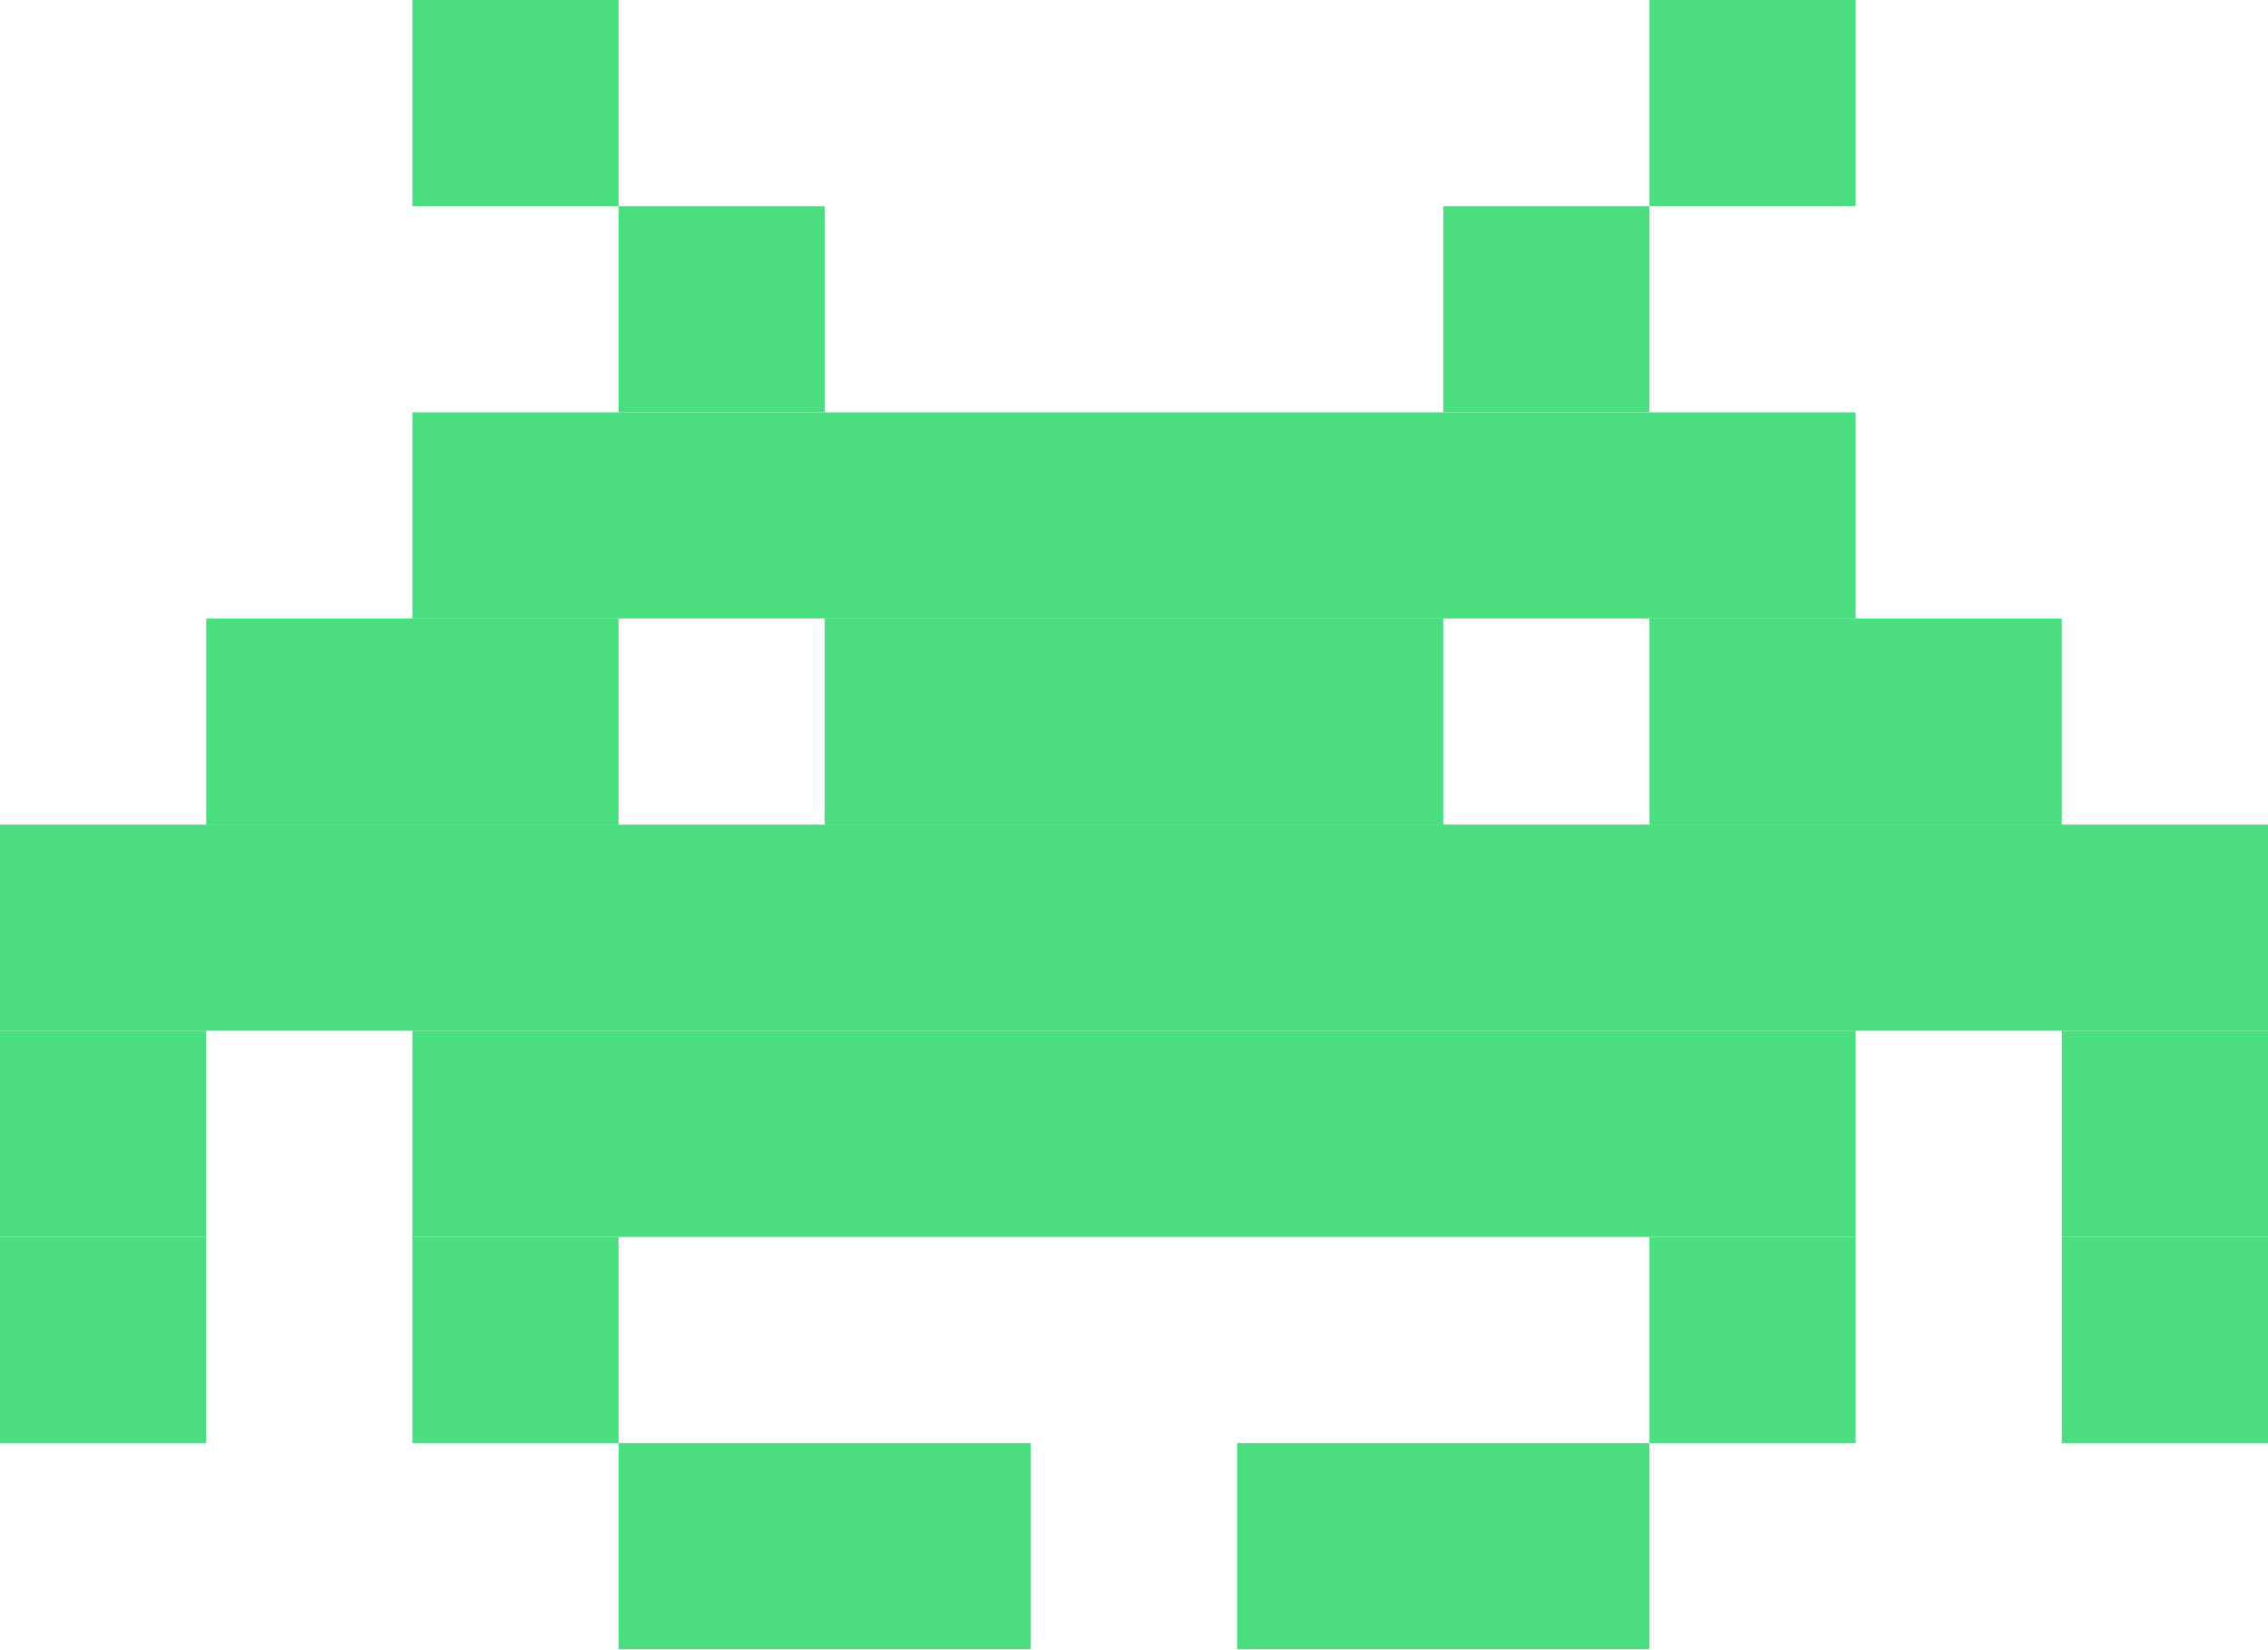
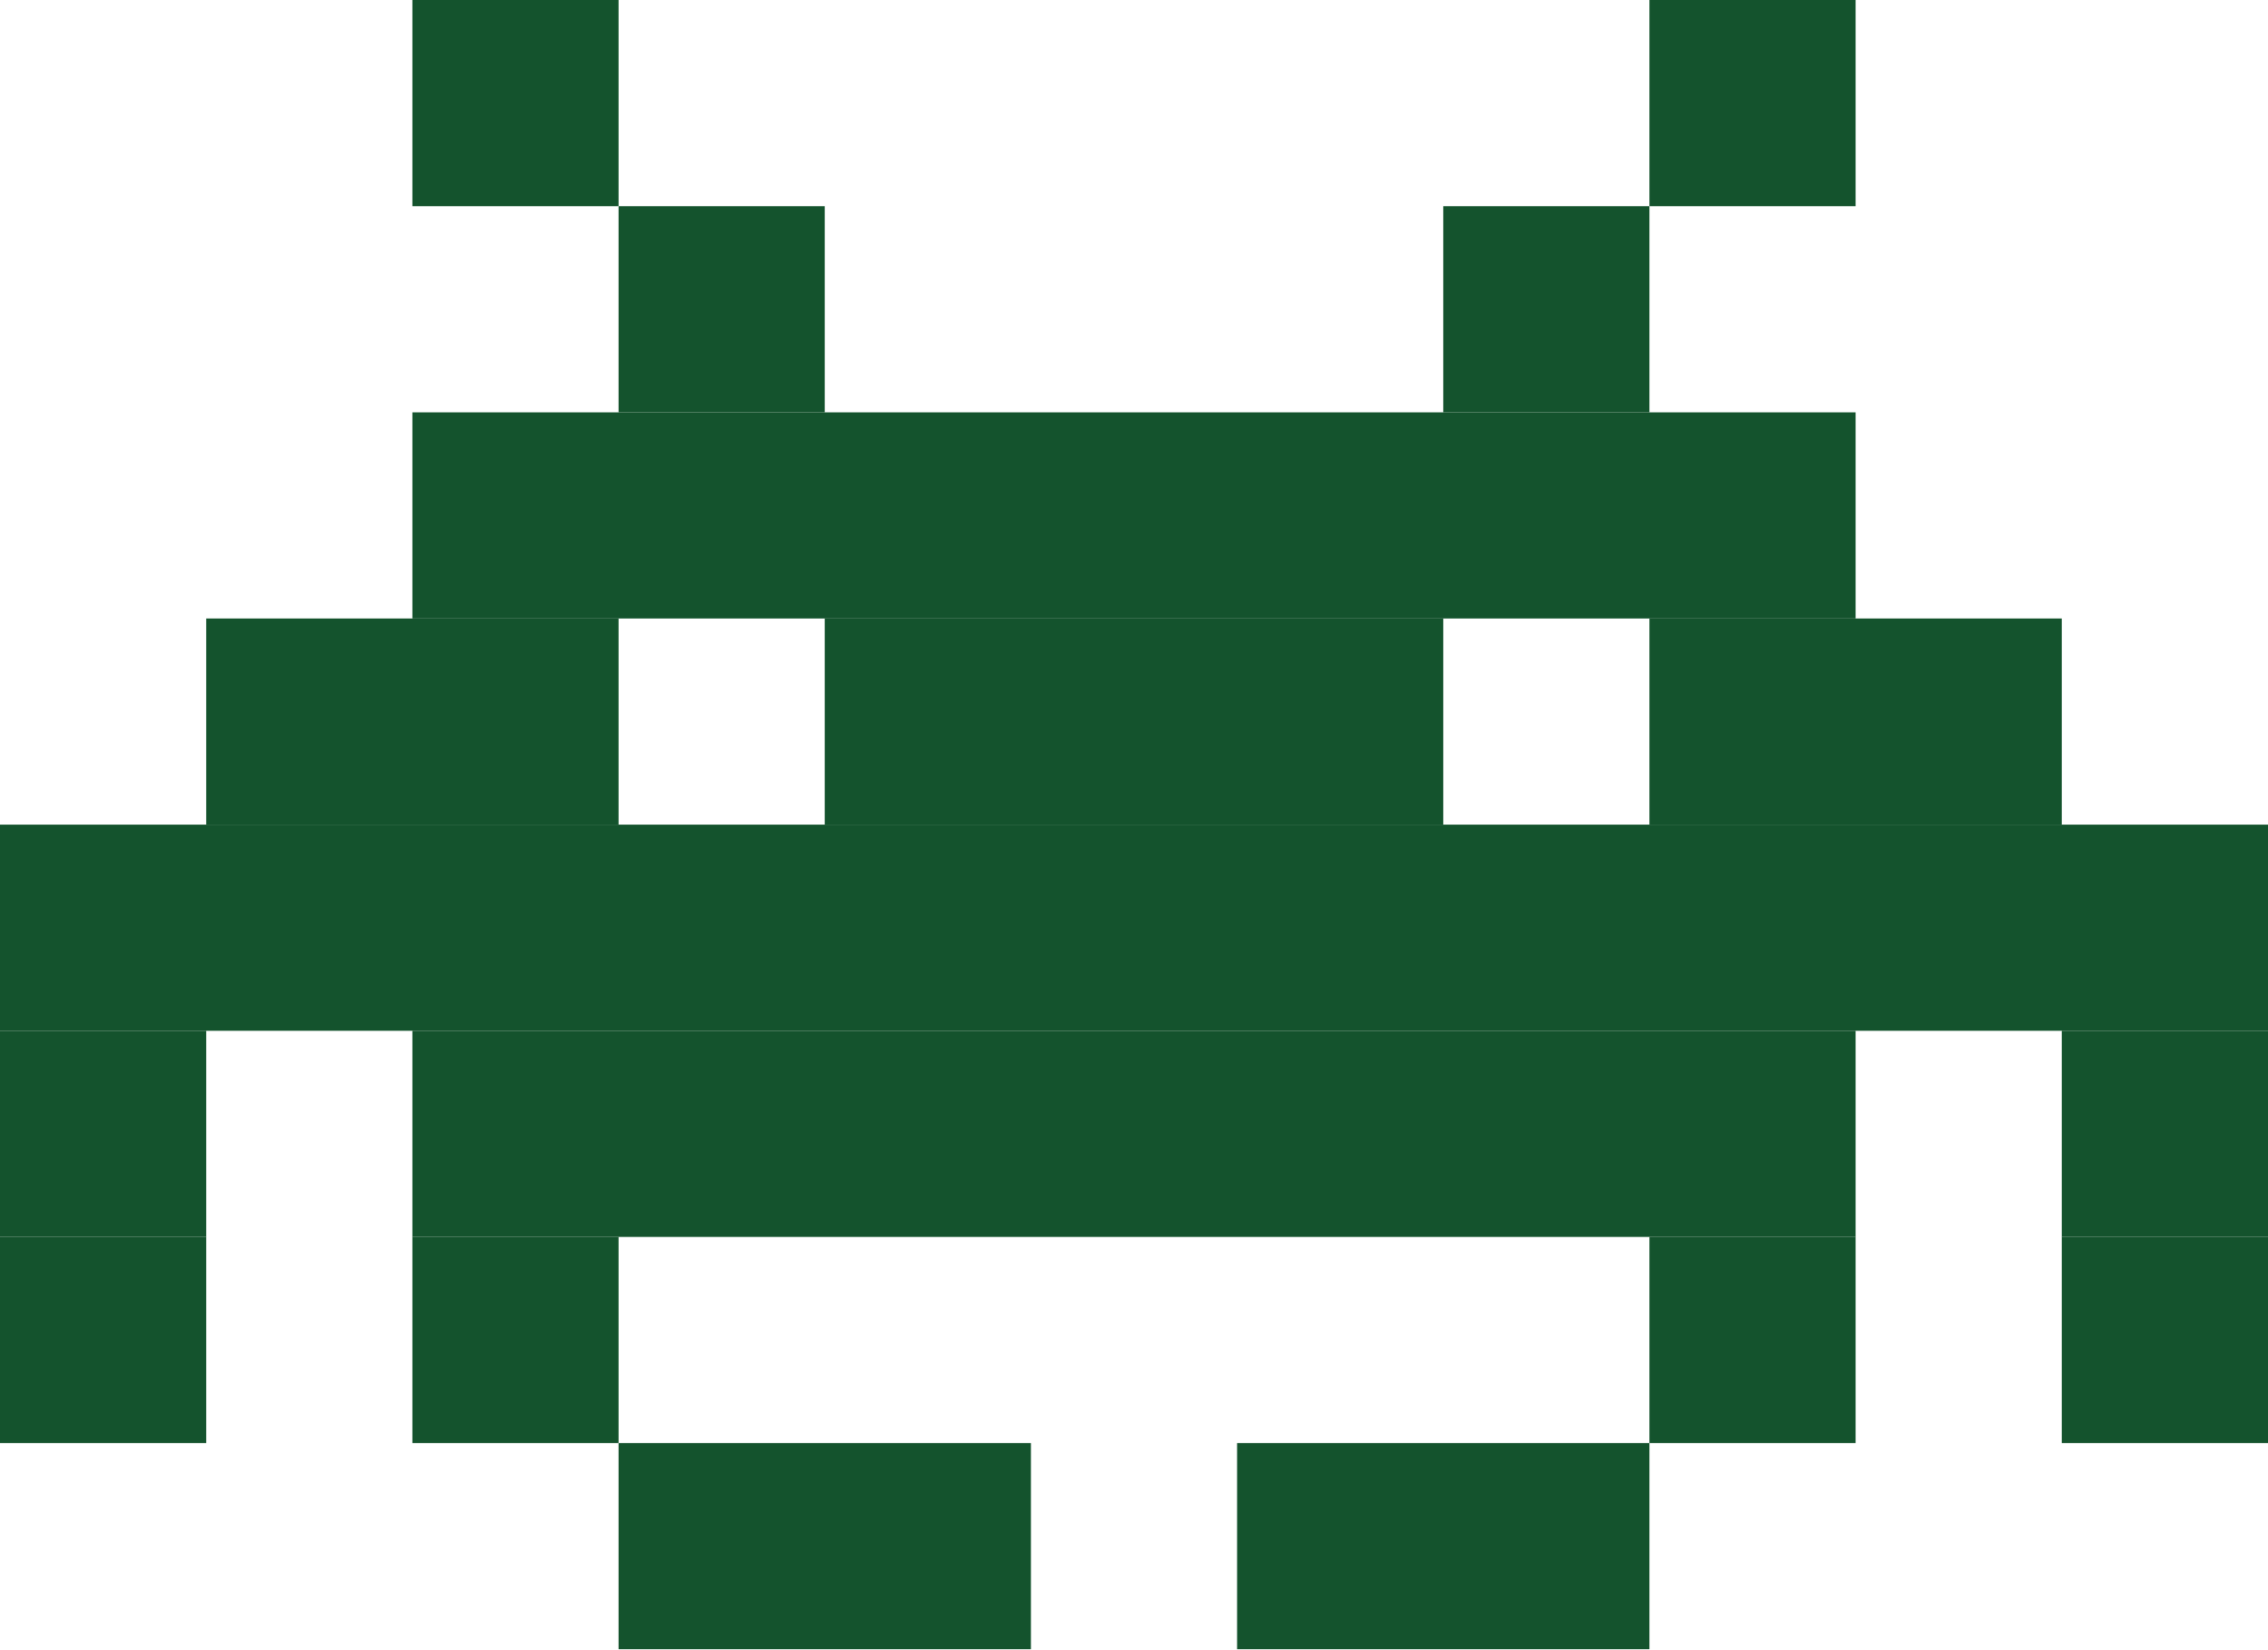
<svg xmlns="http://www.w3.org/2000/svg" viewBox="0 0 11 8">
-   <g fill="#4ade80">
+   <g fill="#14532d">
    <rect x="2" y="0" width="1" height="1" />
    <rect x="8" y="0" width="1" height="1" />
    <rect x="3" y="1" width="1" height="1" />
    <rect x="7" y="1" width="1" height="1" />
    <rect x="2" y="2" width="7" height="1" />
    <rect x="1" y="3" width="2" height="1" />
    <rect x="4" y="3" width="3" height="1" />
    <rect x="8" y="3" width="2" height="1" />
    <rect x="0" y="4" width="11" height="1" />
    <rect x="0" y="5" width="1" height="1" />
    <rect x="2" y="5" width="7" height="1" />
    <rect x="10" y="5" width="1" height="1" />
    <rect x="0" y="6" width="1" height="1" />
    <rect x="2" y="6" width="1" height="1" />
    <rect x="8" y="6" width="1" height="1" />
    <rect x="10" y="6" width="1" height="1" />
    <rect x="3" y="7" width="2" height="1" />
    <rect x="6" y="7" width="2" height="1" />
  </g>
</svg>
